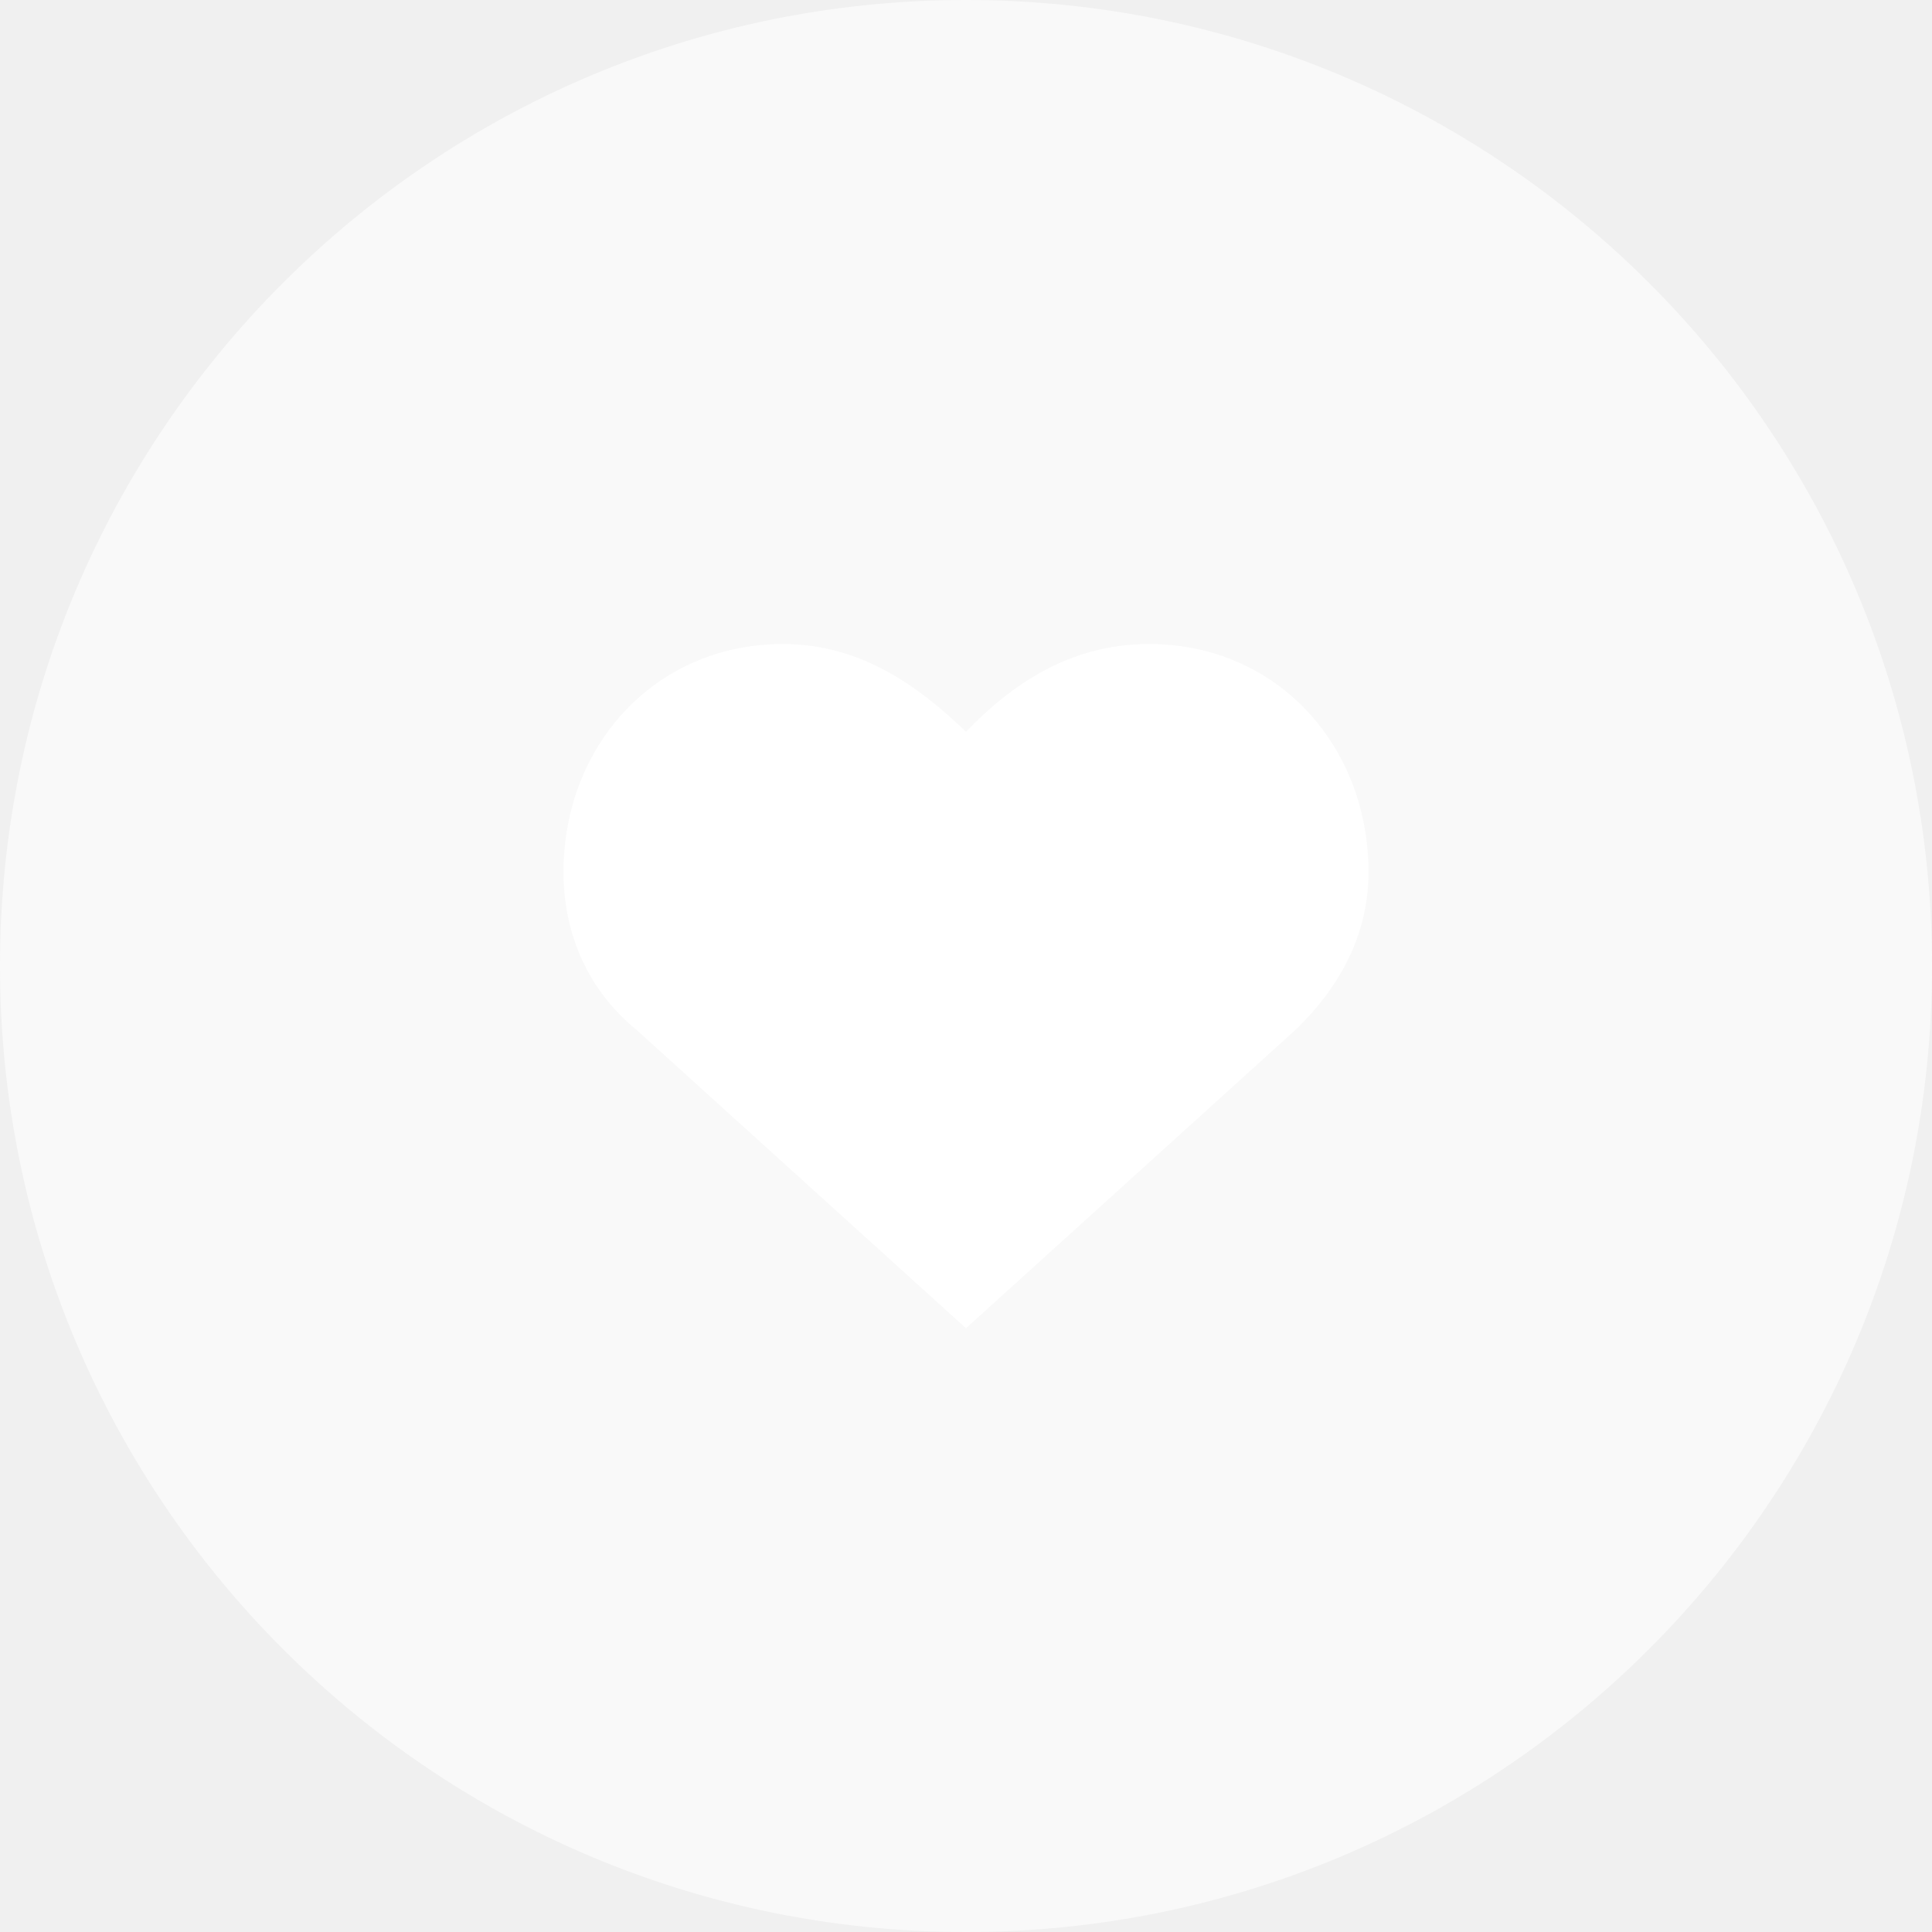
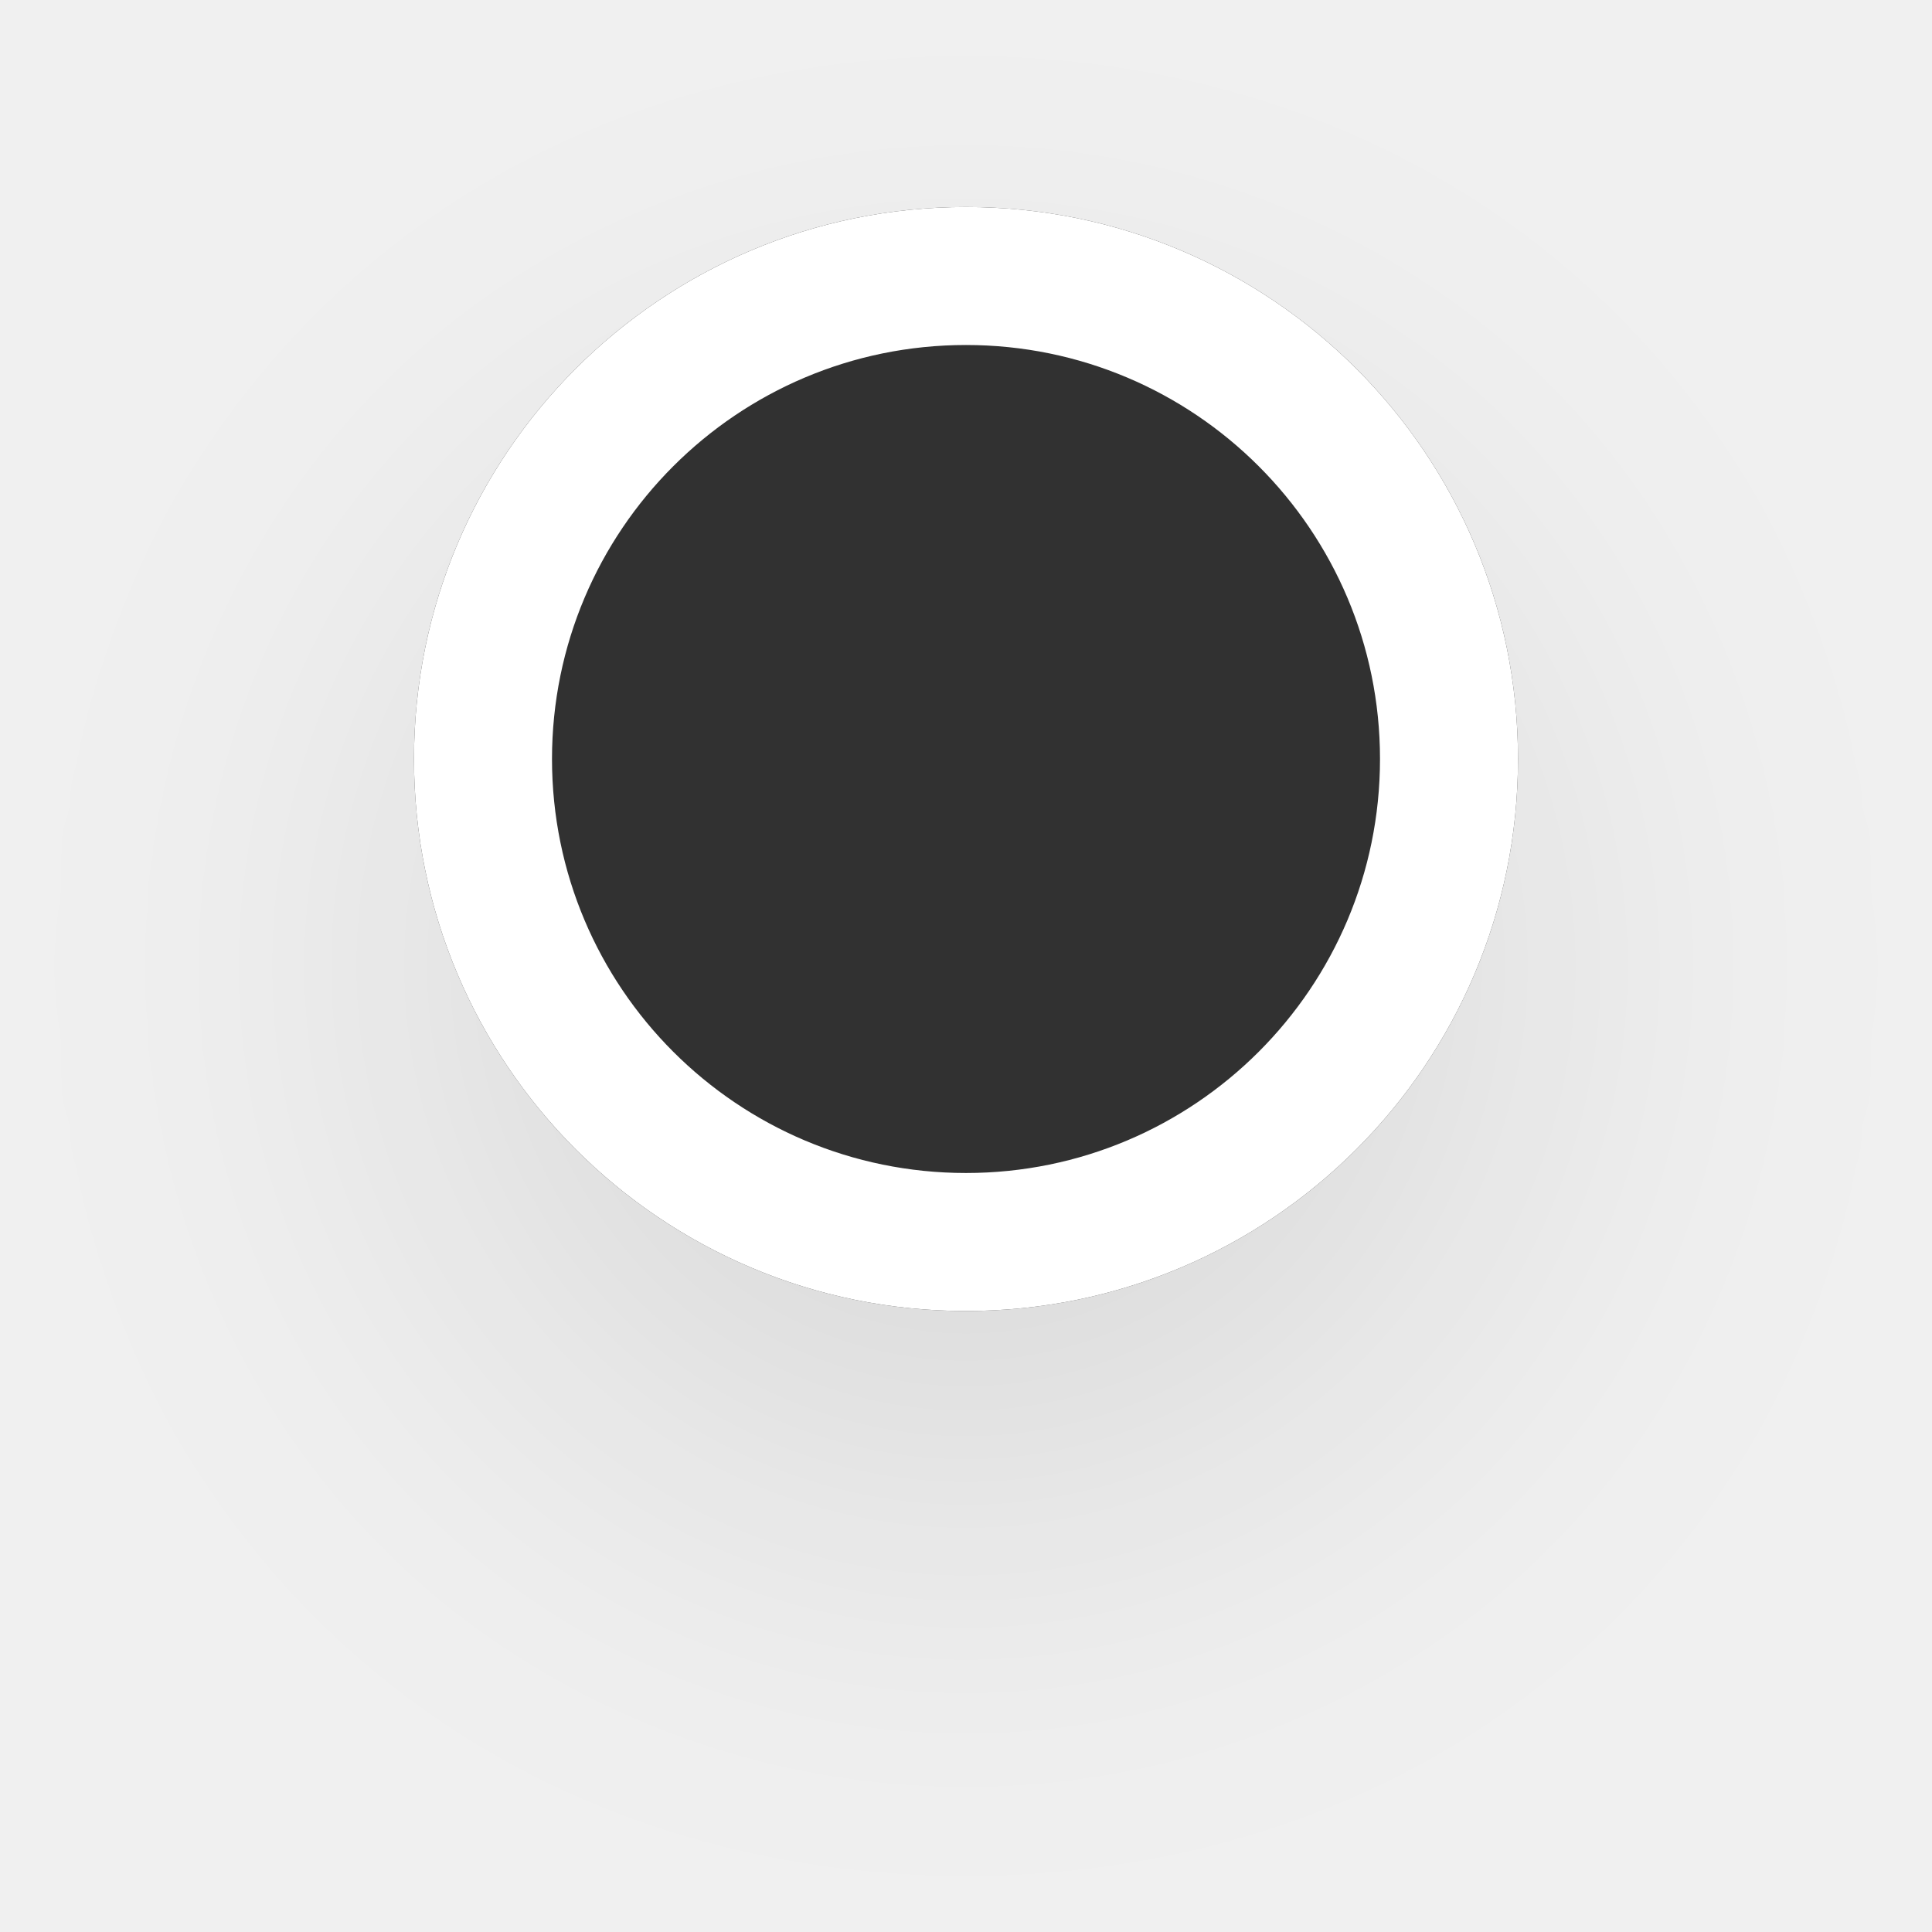
- <svg xmlns="http://www.w3.org/2000/svg" width="24" height="24" viewBox="0 0 24 24" fill="none">
-   <rect width="24" height="24" rx="12" fill="#F9F9F9" />
-   <path d="M14.273 8C13.273 8 12.546 8.523 12 9.09C11.454 8.567 10.727 8 9.727 8C8.136 8 7 9.264 7 10.833C7 11.618 7.318 12.315 7.909 12.795L12 16.5L16.091 12.795C16.636 12.272 17 11.618 17 10.833C17 9.264 15.864 8 14.273 8Z" fill="white" />
+ <svg xmlns="http://www.w3.org/2000/svg" width="28" height="28" viewBox="0 0 28 28" fill="none">
+   <g filter="url(#filter0_d_10158_6636)">
+     <rect x="6" y="3" width="16" height="16" rx="8" fill="#313131" />
+   </g>
+   <path fill-rule="evenodd" clip-rule="evenodd" d="M14 17C17.314 17 20 14.314 20 11C20 7.686 17.314 5 14 5C10.686 5 8 7.686 8 11C8 14.314 10.686 17 14 17ZM14 19C18.418 19 22 15.418 22 11C22 6.582 18.418 3 14 3C9.582 3 6 6.582 6 11C6 15.418 9.582 19 14 19Z" fill="white" />
+   <defs>
+     <filter id="filter0_d_10158_6636" x="0" y="0" width="28" height="28" filterUnits="userSpaceOnUse" color-interpolation-filters="sRGB">
+       <feFlood flood-opacity="0" result="BackgroundImageFix" />
+       <feColorMatrix in="SourceAlpha" type="matrix" values="0 0 0 0 0 0 0 0 0 0 0 0 0 0 0 0 0 0 127 0" result="hardAlpha" />
+       <feOffset dy="3" />
+       <feGaussianBlur stdDeviation="3" />
+       <feColorMatrix type="matrix" values="0 0 0 0 0 0 0 0 0 0 0 0 0 0 0 0 0 0 0.09 0" />
+       <feBlend mode="normal" in2="BackgroundImageFix" result="effect1_dropShadow_10158_6636" />
+       <feBlend mode="normal" in="SourceGraphic" in2="effect1_dropShadow_10158_6636" result="shape" />
+     </filter>
+   </defs>
</svg>
